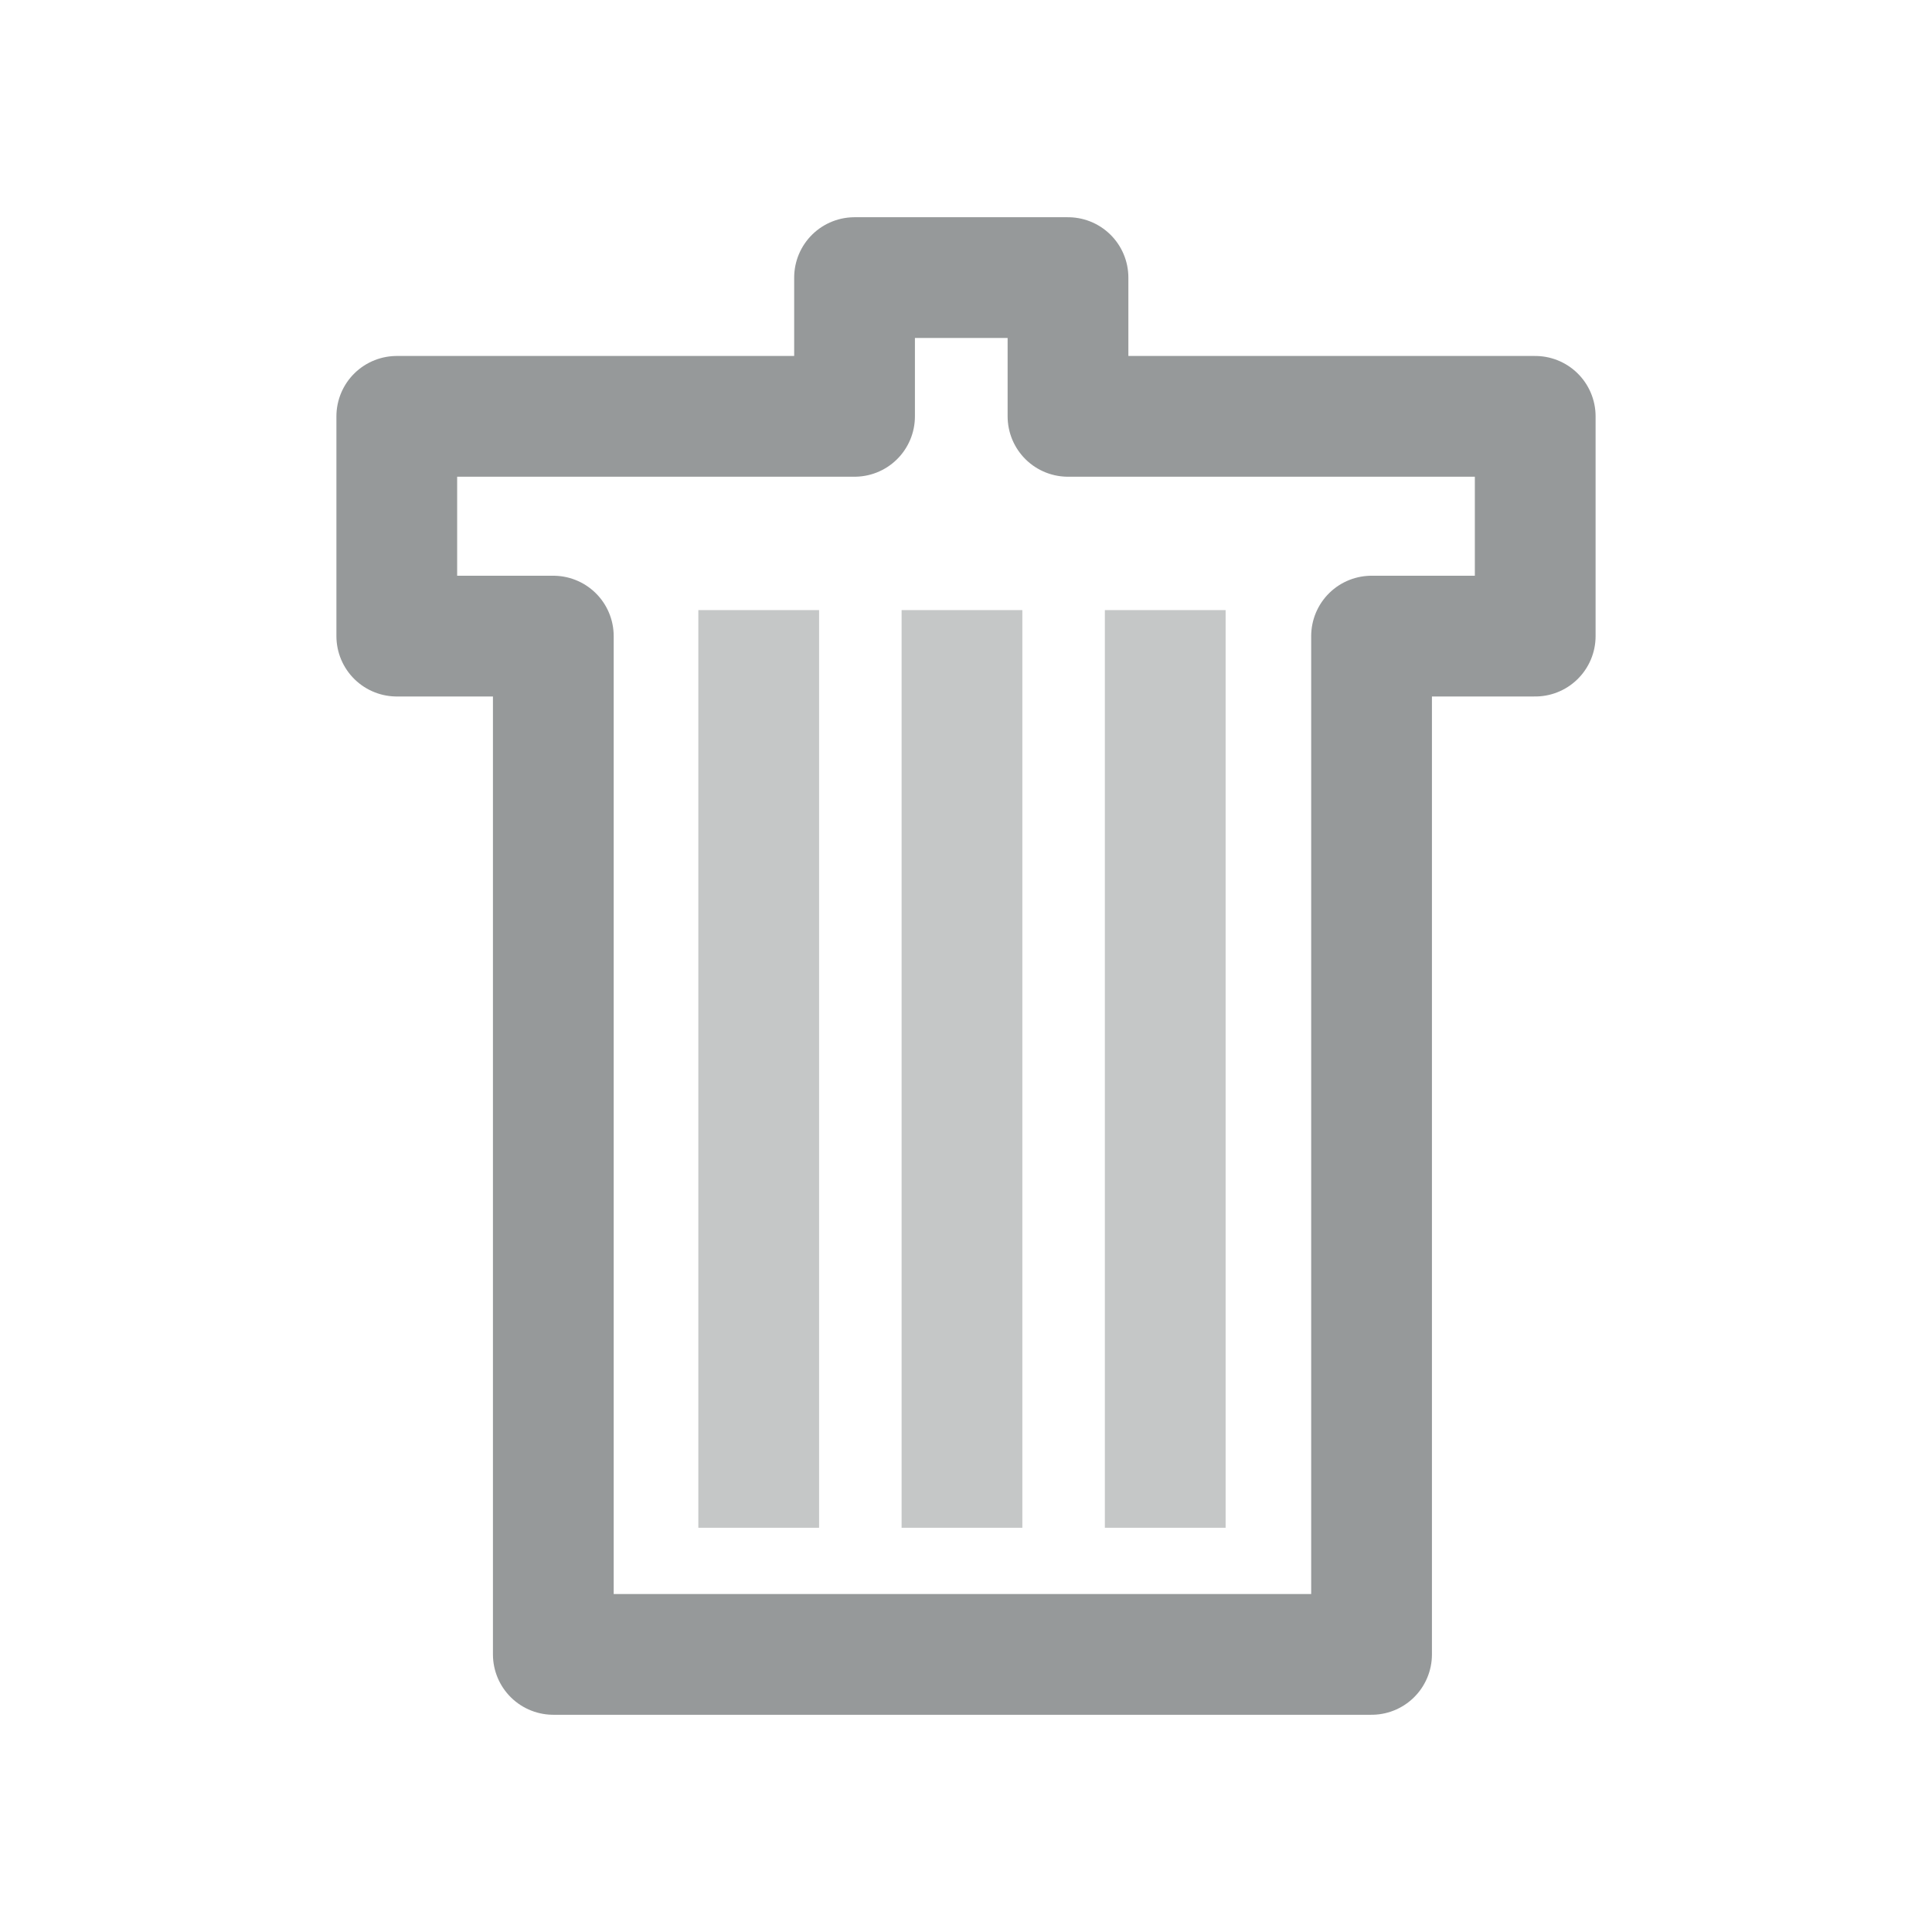
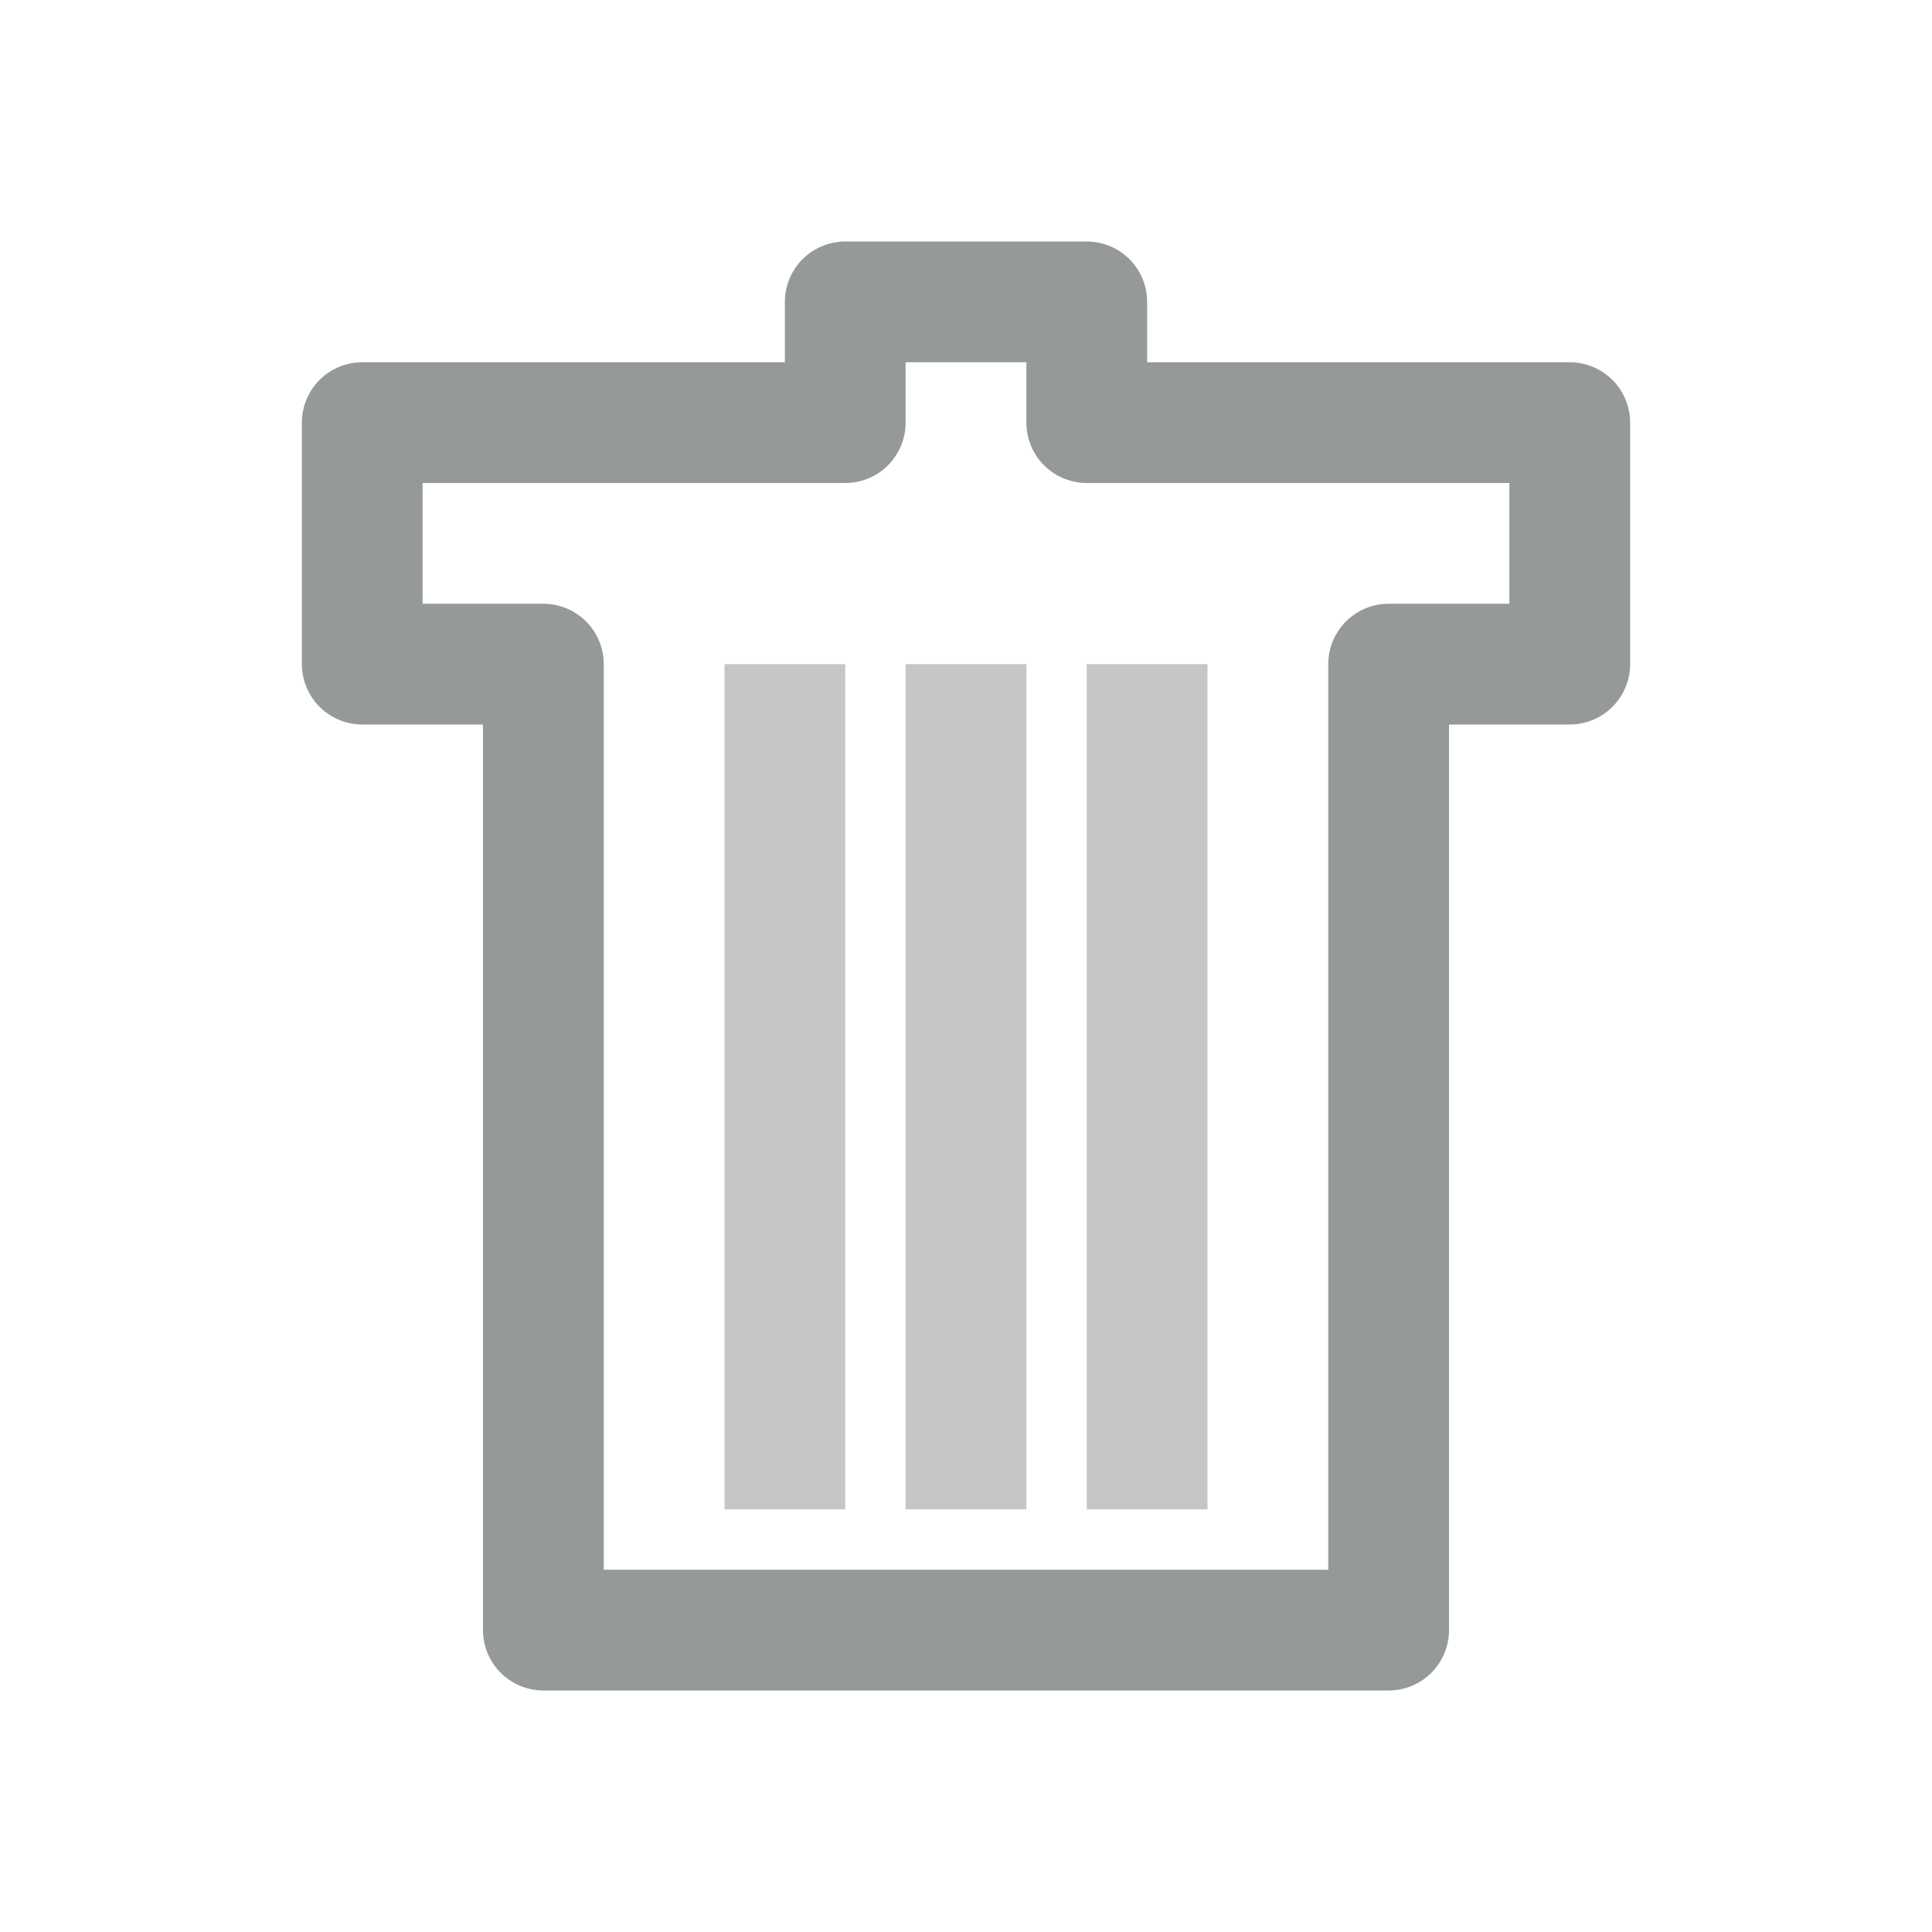
- <svg xmlns="http://www.w3.org/2000/svg" width="48px" height="48px" id="svg3404" version="1.1">
+ <svg xmlns="http://www.w3.org/2000/svg" width="32" height="32" id="svg3404" version="1.1">
  <defs id="defs3406">
    </defs>
-   <g id="layer1">
-     <path style="fill:none;stroke:#2e3436;stroke-width:3;stroke-linecap:butt;stroke-linejoin:round;stroke-miterlimit:4;stroke-opacity:0.502;stroke-dasharray:none" d="m 13.747,41.103 20.329,0 0,-25.299 4.066,0 0,-5.46 -11.608,0 0,-3.447 -5.303,0 0,3.447 -11.373,0 0,5.46 3.889,0 0,25.299 z" id="path4237" />
-     <path style="fill:none;fill-opacity:0.275;stroke:#2e3436;stroke-width:3;stroke-linecap:square;stroke-linejoin:round;stroke-miterlimit:4;stroke-opacity:0.275;stroke-dasharray:none;stroke-dashoffset:0" d="m 18.85,16.658 0,19.799" id="path4241" />
-     <path style="fill:none;fill-opacity:0.275;stroke:#2e3436;stroke-width:3;stroke-linecap:square;stroke-linejoin:round;stroke-miterlimit:4;stroke-opacity:0.275;stroke-dasharray:none;stroke-dashoffset:0;display:inline" d="m 23.9,16.658 0,19.799" id="path4241-6" />
-     <path style="fill:none;stroke:#2e3436;stroke-width:3;stroke-linecap:square;stroke-linejoin:round;stroke-miterlimit:4;stroke-opacity:0.275;stroke-dasharray:none;stroke-dashoffset:0;display:inline" d="m 28.95,16.658 0,19.799" id="path4241-8" />
+   <g id="layer1" transform="translate(0,-16)">
+     <path style="fill:none;stroke:#2e3436;stroke-width:2;stroke-linecap:butt;stroke-linejoin:round;stroke-miterlimit:4;stroke-opacity:0.502;stroke-dasharray:none" d="m 9,43 14,0 0,-16 3,0 0,-4 -8,0 0,-2 -4,0 0,2 -8,0 0,4 3,0 0,16 z" id="path4237" />
+     <path style="fill:none;stroke:#2e3436;stroke-width:2;stroke-linecap:butt;stroke-linejoin:round;stroke-miterlimit:4;stroke-opacity:0.275;stroke-dasharray:none;stroke-dashoffset:0" d="m 13,27 0,14" id="path4241" />
+     <path style="fill:none;stroke:#2e3436;stroke-width:2;stroke-linecap:butt;stroke-linejoin:round;stroke-miterlimit:4;stroke-opacity:0.275;stroke-dasharray:none;stroke-dashoffset:0;display:inline" d="m 16,27 0,14" id="path4241-6" />
+     <path style="fill:none;stroke:#2e3436;stroke-width:2;stroke-linecap:butt;stroke-linejoin:round;stroke-miterlimit:4;stroke-opacity:0.275;stroke-dasharray:none;stroke-dashoffset:0;display:inline" d="m 19,27 0,14" id="path4241-8" />
  </g>
</svg>
